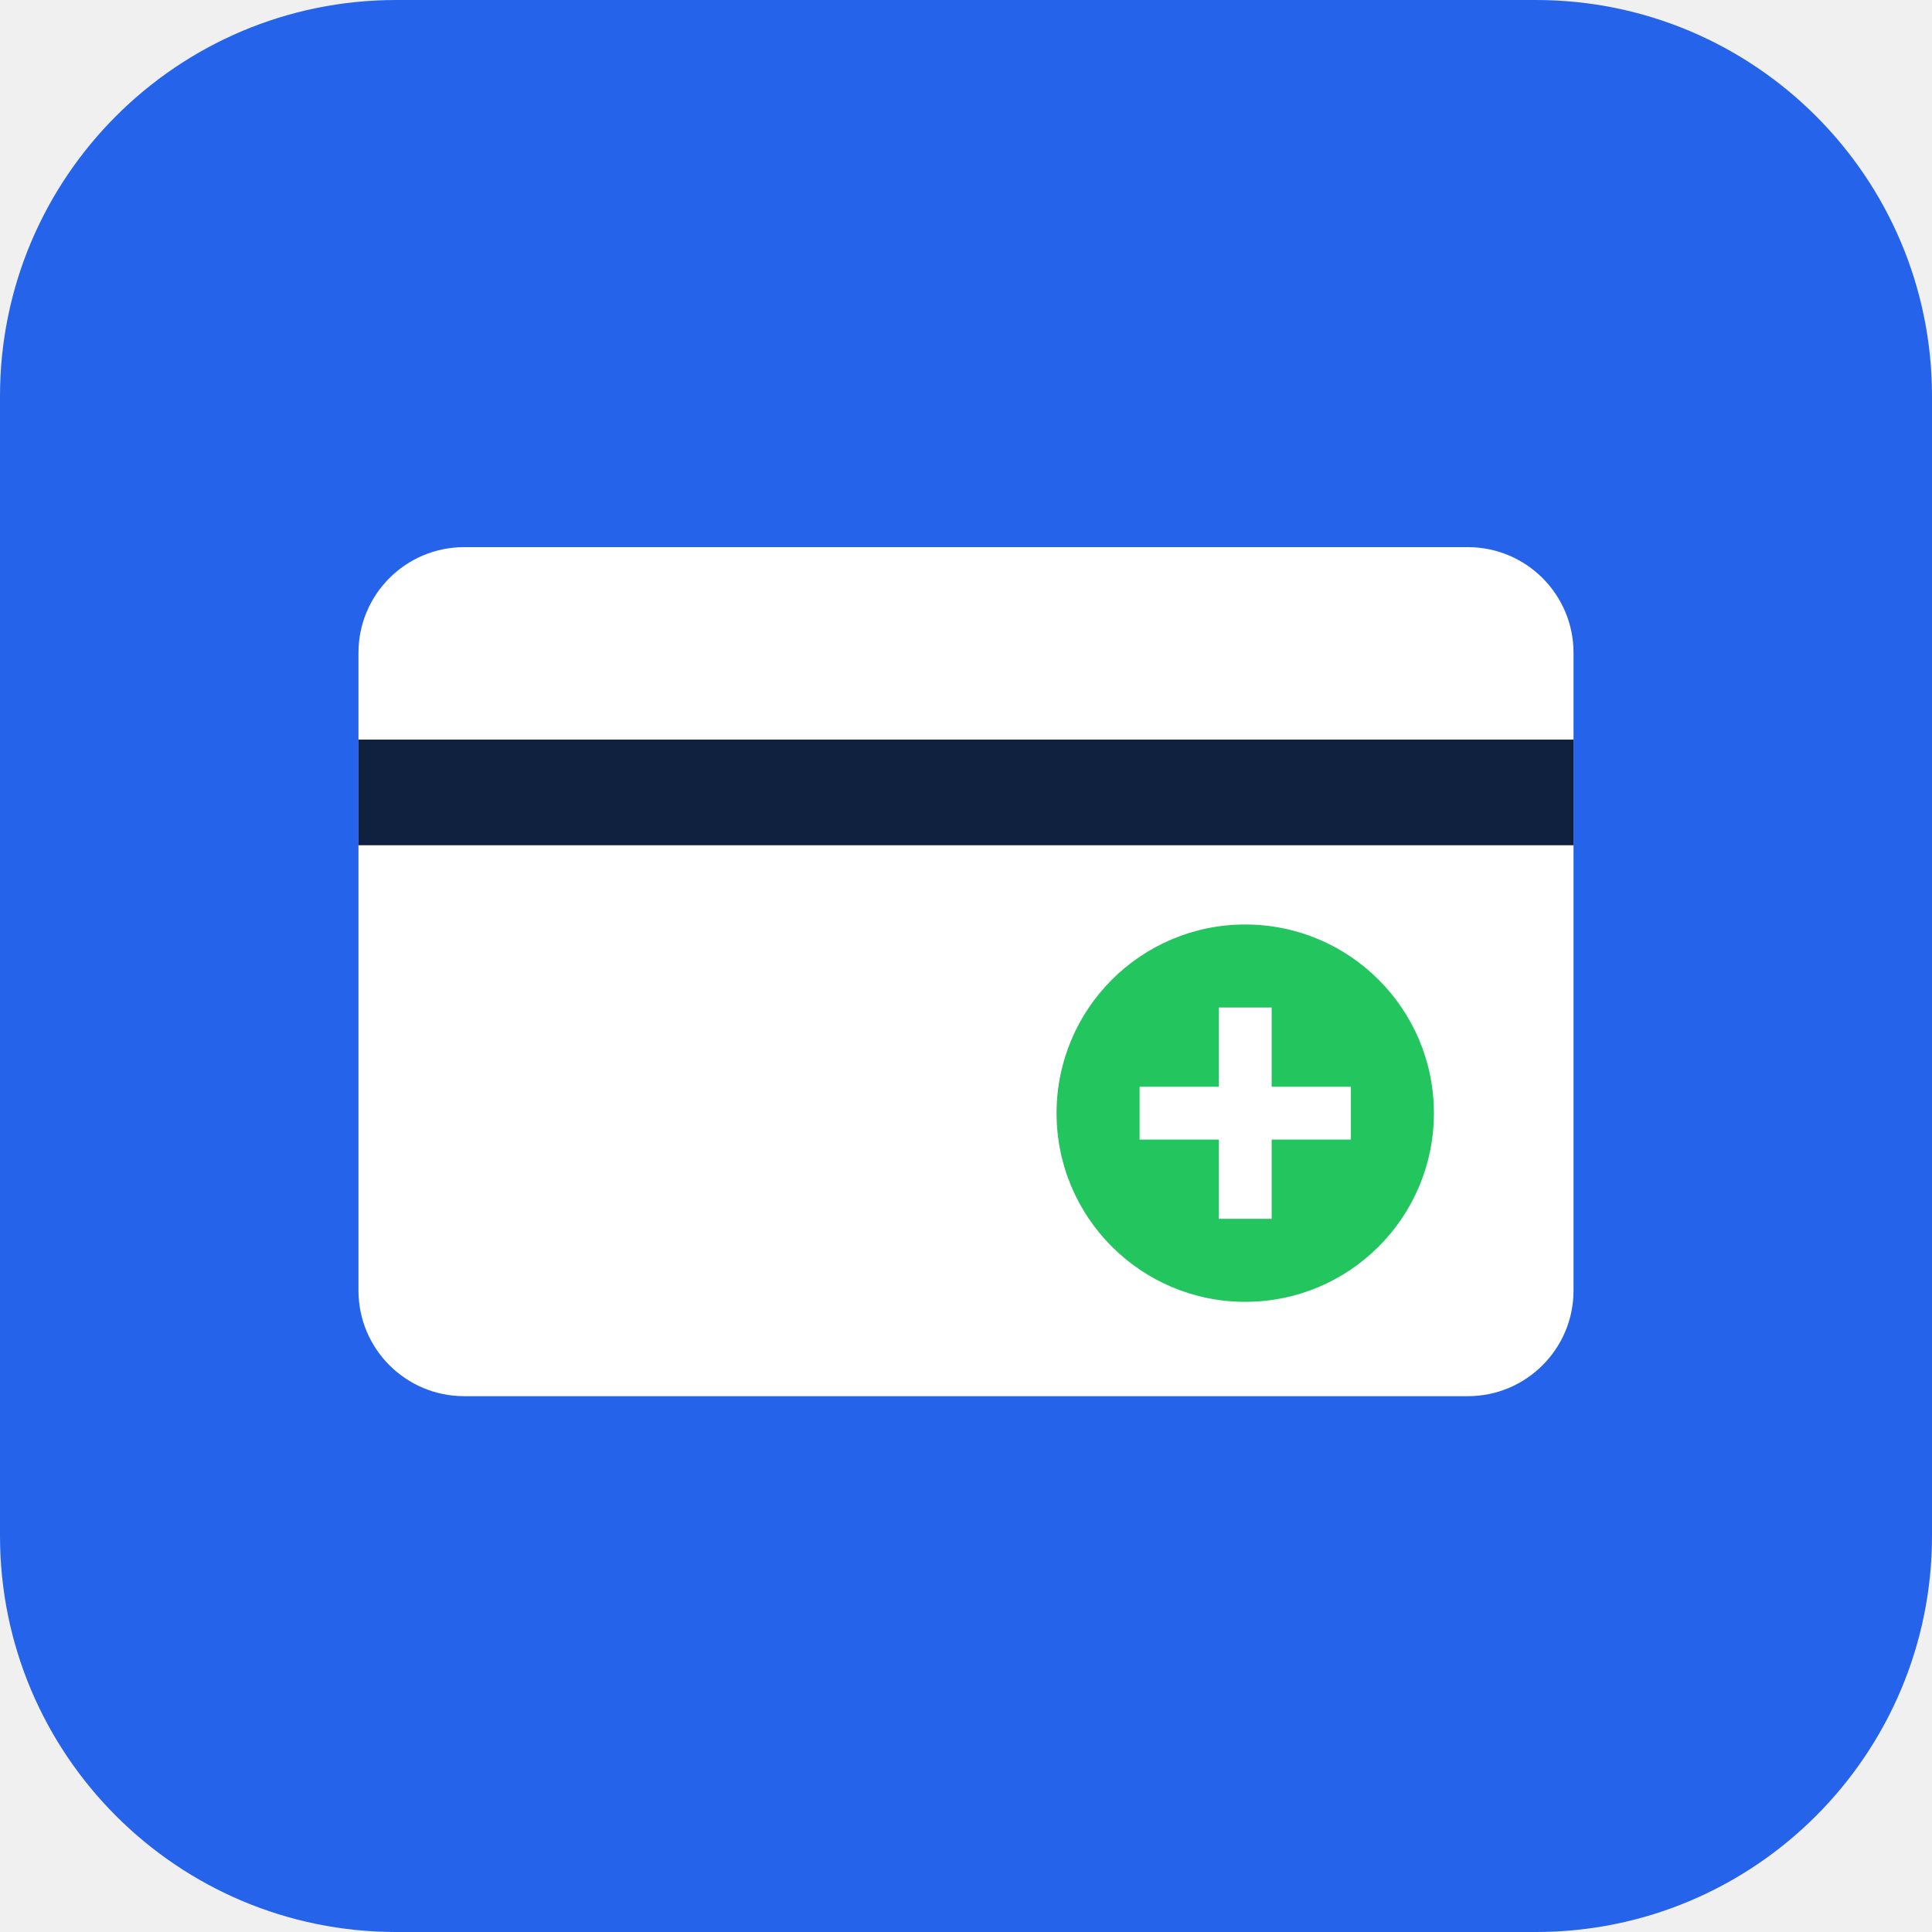
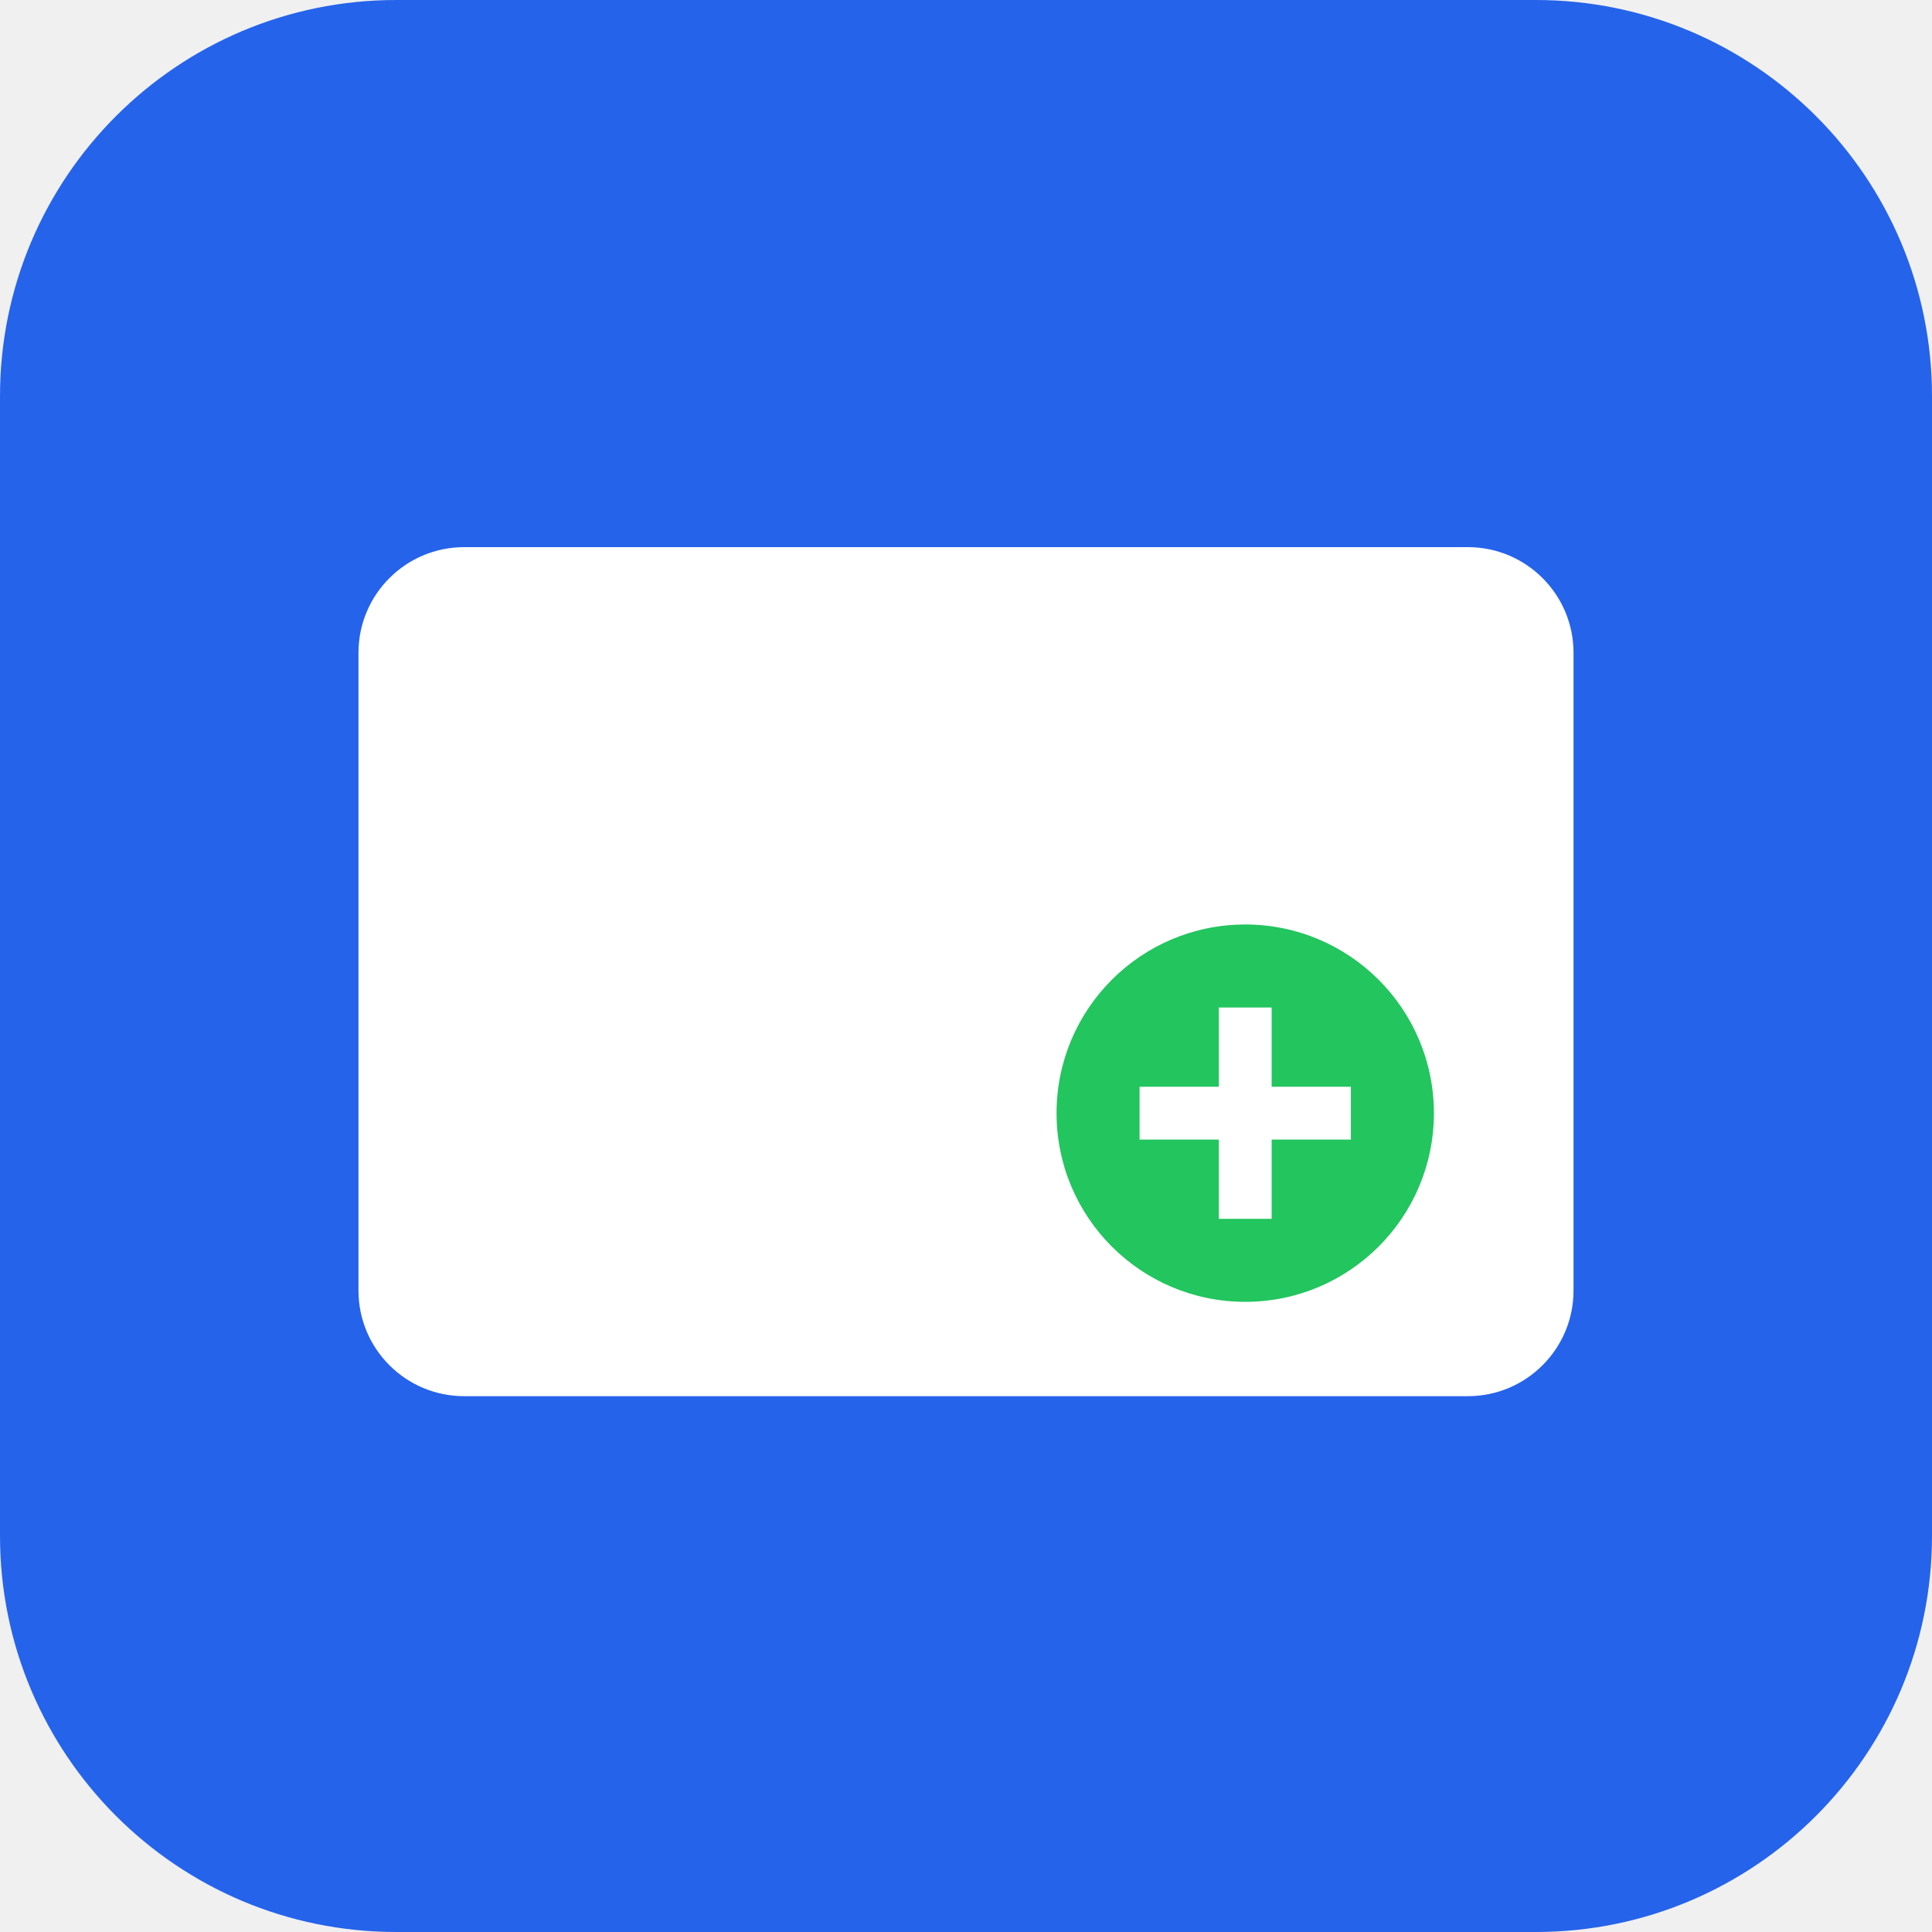
<svg xmlns="http://www.w3.org/2000/svg" viewBox="0 0 512 512">
  <rect width="512" height="512" rx="105" fill="#2563eb" />
  <rect x="95" y="145" width="322" height="225" rx="28" fill="#fff" />
-   <path d="M95 210h322" stroke="#10213f" stroke-width="28" />
  <circle cx="330" cy="295" r="50" fill="#22c55e" />
  <path d="M302 295h56M330 267v56" stroke="#fff" stroke-width="14" />
</svg>
